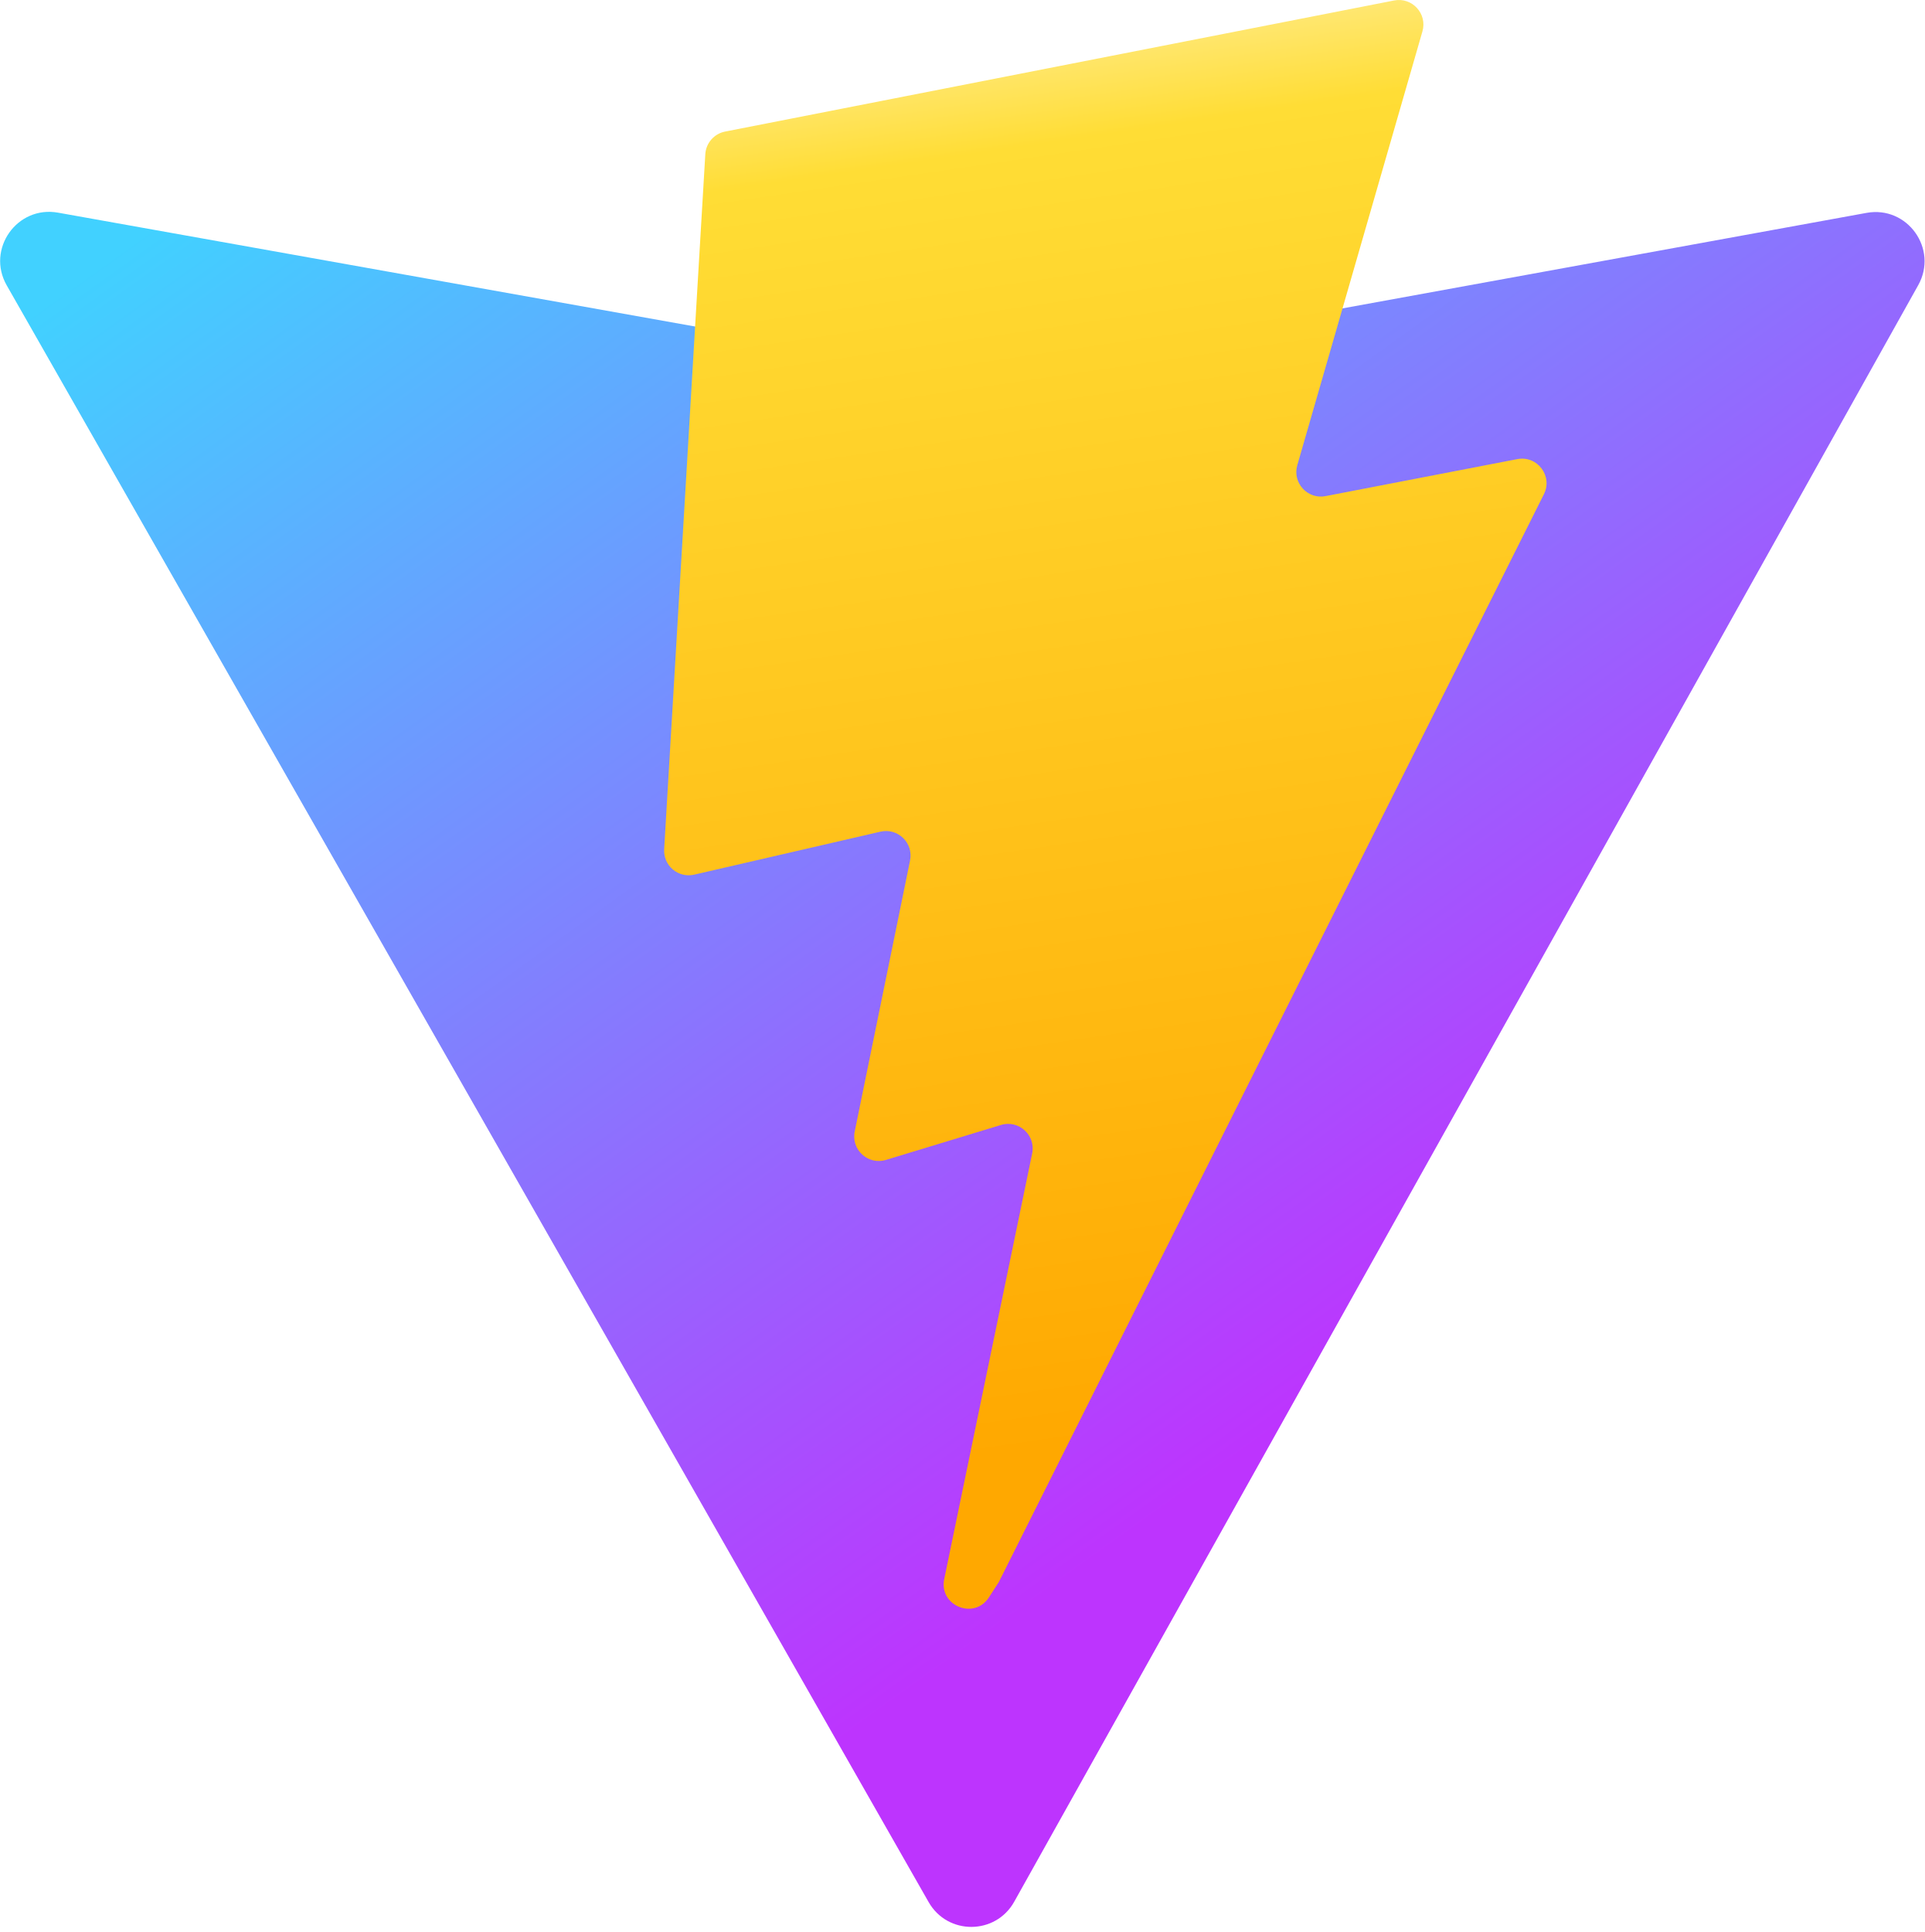
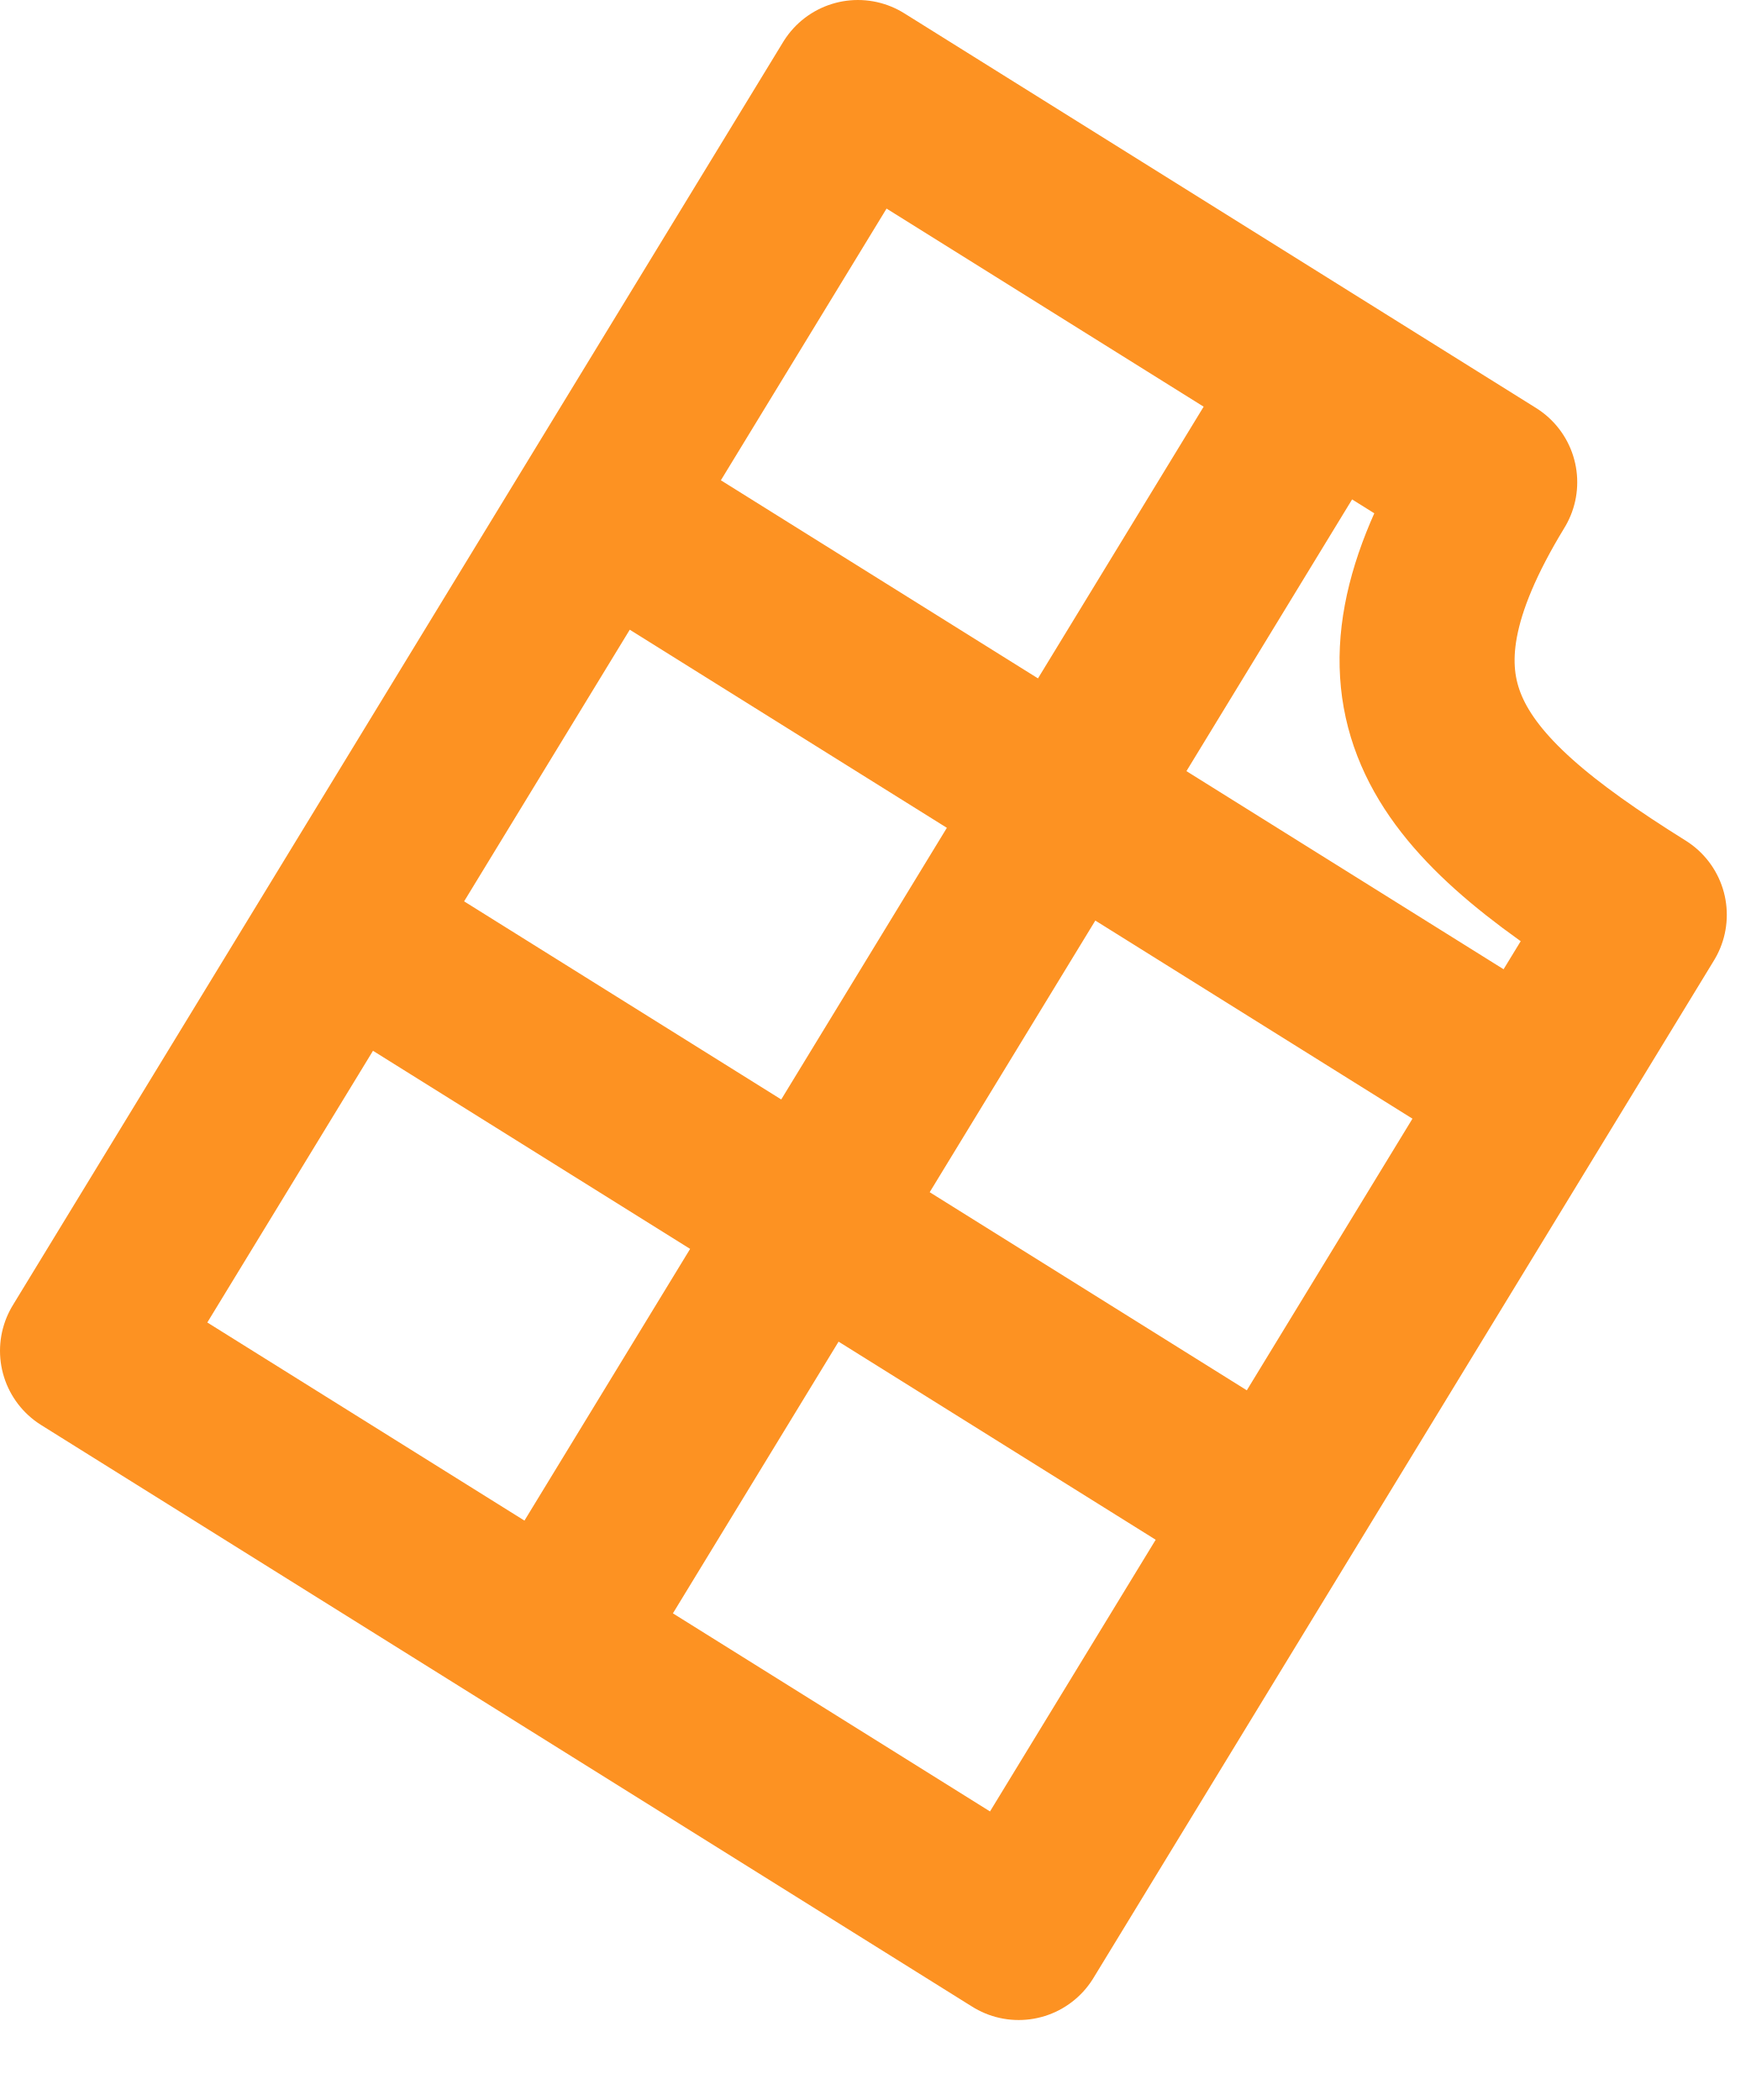
- <svg xmlns="http://www.w3.org/2000/svg" aria-hidden="true" role="img" class="iconify iconify--logos" width="31.88" height="32" preserveAspectRatio="xMidYMid meet" viewBox="0 0 256 257">
-   <defs>
-     <linearGradient id="IconifyId1813088fe1fbc01fb466" x1="-.828%" x2="57.636%" y1="7.652%" y2="78.411%">
-       <stop offset="0%" stop-color="#41D1FF" />
-       <stop offset="100%" stop-color="#BD34FE" />
-     </linearGradient>
-     <linearGradient id="IconifyId1813088fe1fbc01fb467" x1="43.376%" x2="50.316%" y1="2.242%" y2="89.03%">
-       <stop offset="0%" stop-color="#FFEA83" />
-       <stop offset="8.333%" stop-color="#FFDD35" />
-       <stop offset="100%" stop-color="#FFA800" />
-     </linearGradient>
-   </defs>
-   <path fill="url(#IconifyId1813088fe1fbc01fb466)" d="M255.153 37.938L134.897 252.976c-2.483 4.44-8.862 4.466-11.382.048L.875 37.958c-2.746-4.814 1.371-10.646 6.827-9.67l120.385 21.517a6.537 6.537 0 0 0 2.322-.004l117.867-21.483c5.438-.991 9.574 4.796 6.877 9.62Z" />
-   <path fill="url(#IconifyId1813088fe1fbc01fb467)" d="M185.432.063L96.44 17.501a3.268 3.268 0 0 0-2.634 3.014l-5.474 92.456a3.268 3.268 0 0 0 3.997 3.378l24.777-5.718c2.318-.535 4.413 1.507 3.936 3.838l-7.361 36.047c-.495 2.426 1.782 4.5 4.151 3.78l15.304-4.649c2.372-.72 4.652 1.36 4.15 3.788l-11.698 56.621c-.732 3.542 3.979 5.473 5.943 2.437l1.313-2.028l72.516-144.72c1.215-2.423-.88-5.186-3.54-4.672l-25.505 4.922c-2.396.462-4.435-1.77-3.759-4.114l16.646-57.705c.677-2.35-1.37-4.583-3.769-4.113Z" />
+ <svg xmlns="http://www.w3.org/2000/svg" width="20" height="24" viewBox="0 0 20 24" fill="none">
+   <path d="M14.573 17.273L3.934 10.625M6.868 5.813L17.507 12.461M6.32 18.762L15.121 4.324M18.73 10.455C16.45 9.031 15.554 7.917 17.021 5.511L9.802 1L1 15.438L11.639 22.086L18.73 10.455Z" stroke="#FD9222" stroke-width="2" stroke-linecap="round" stroke-linejoin="round" />
</svg>
